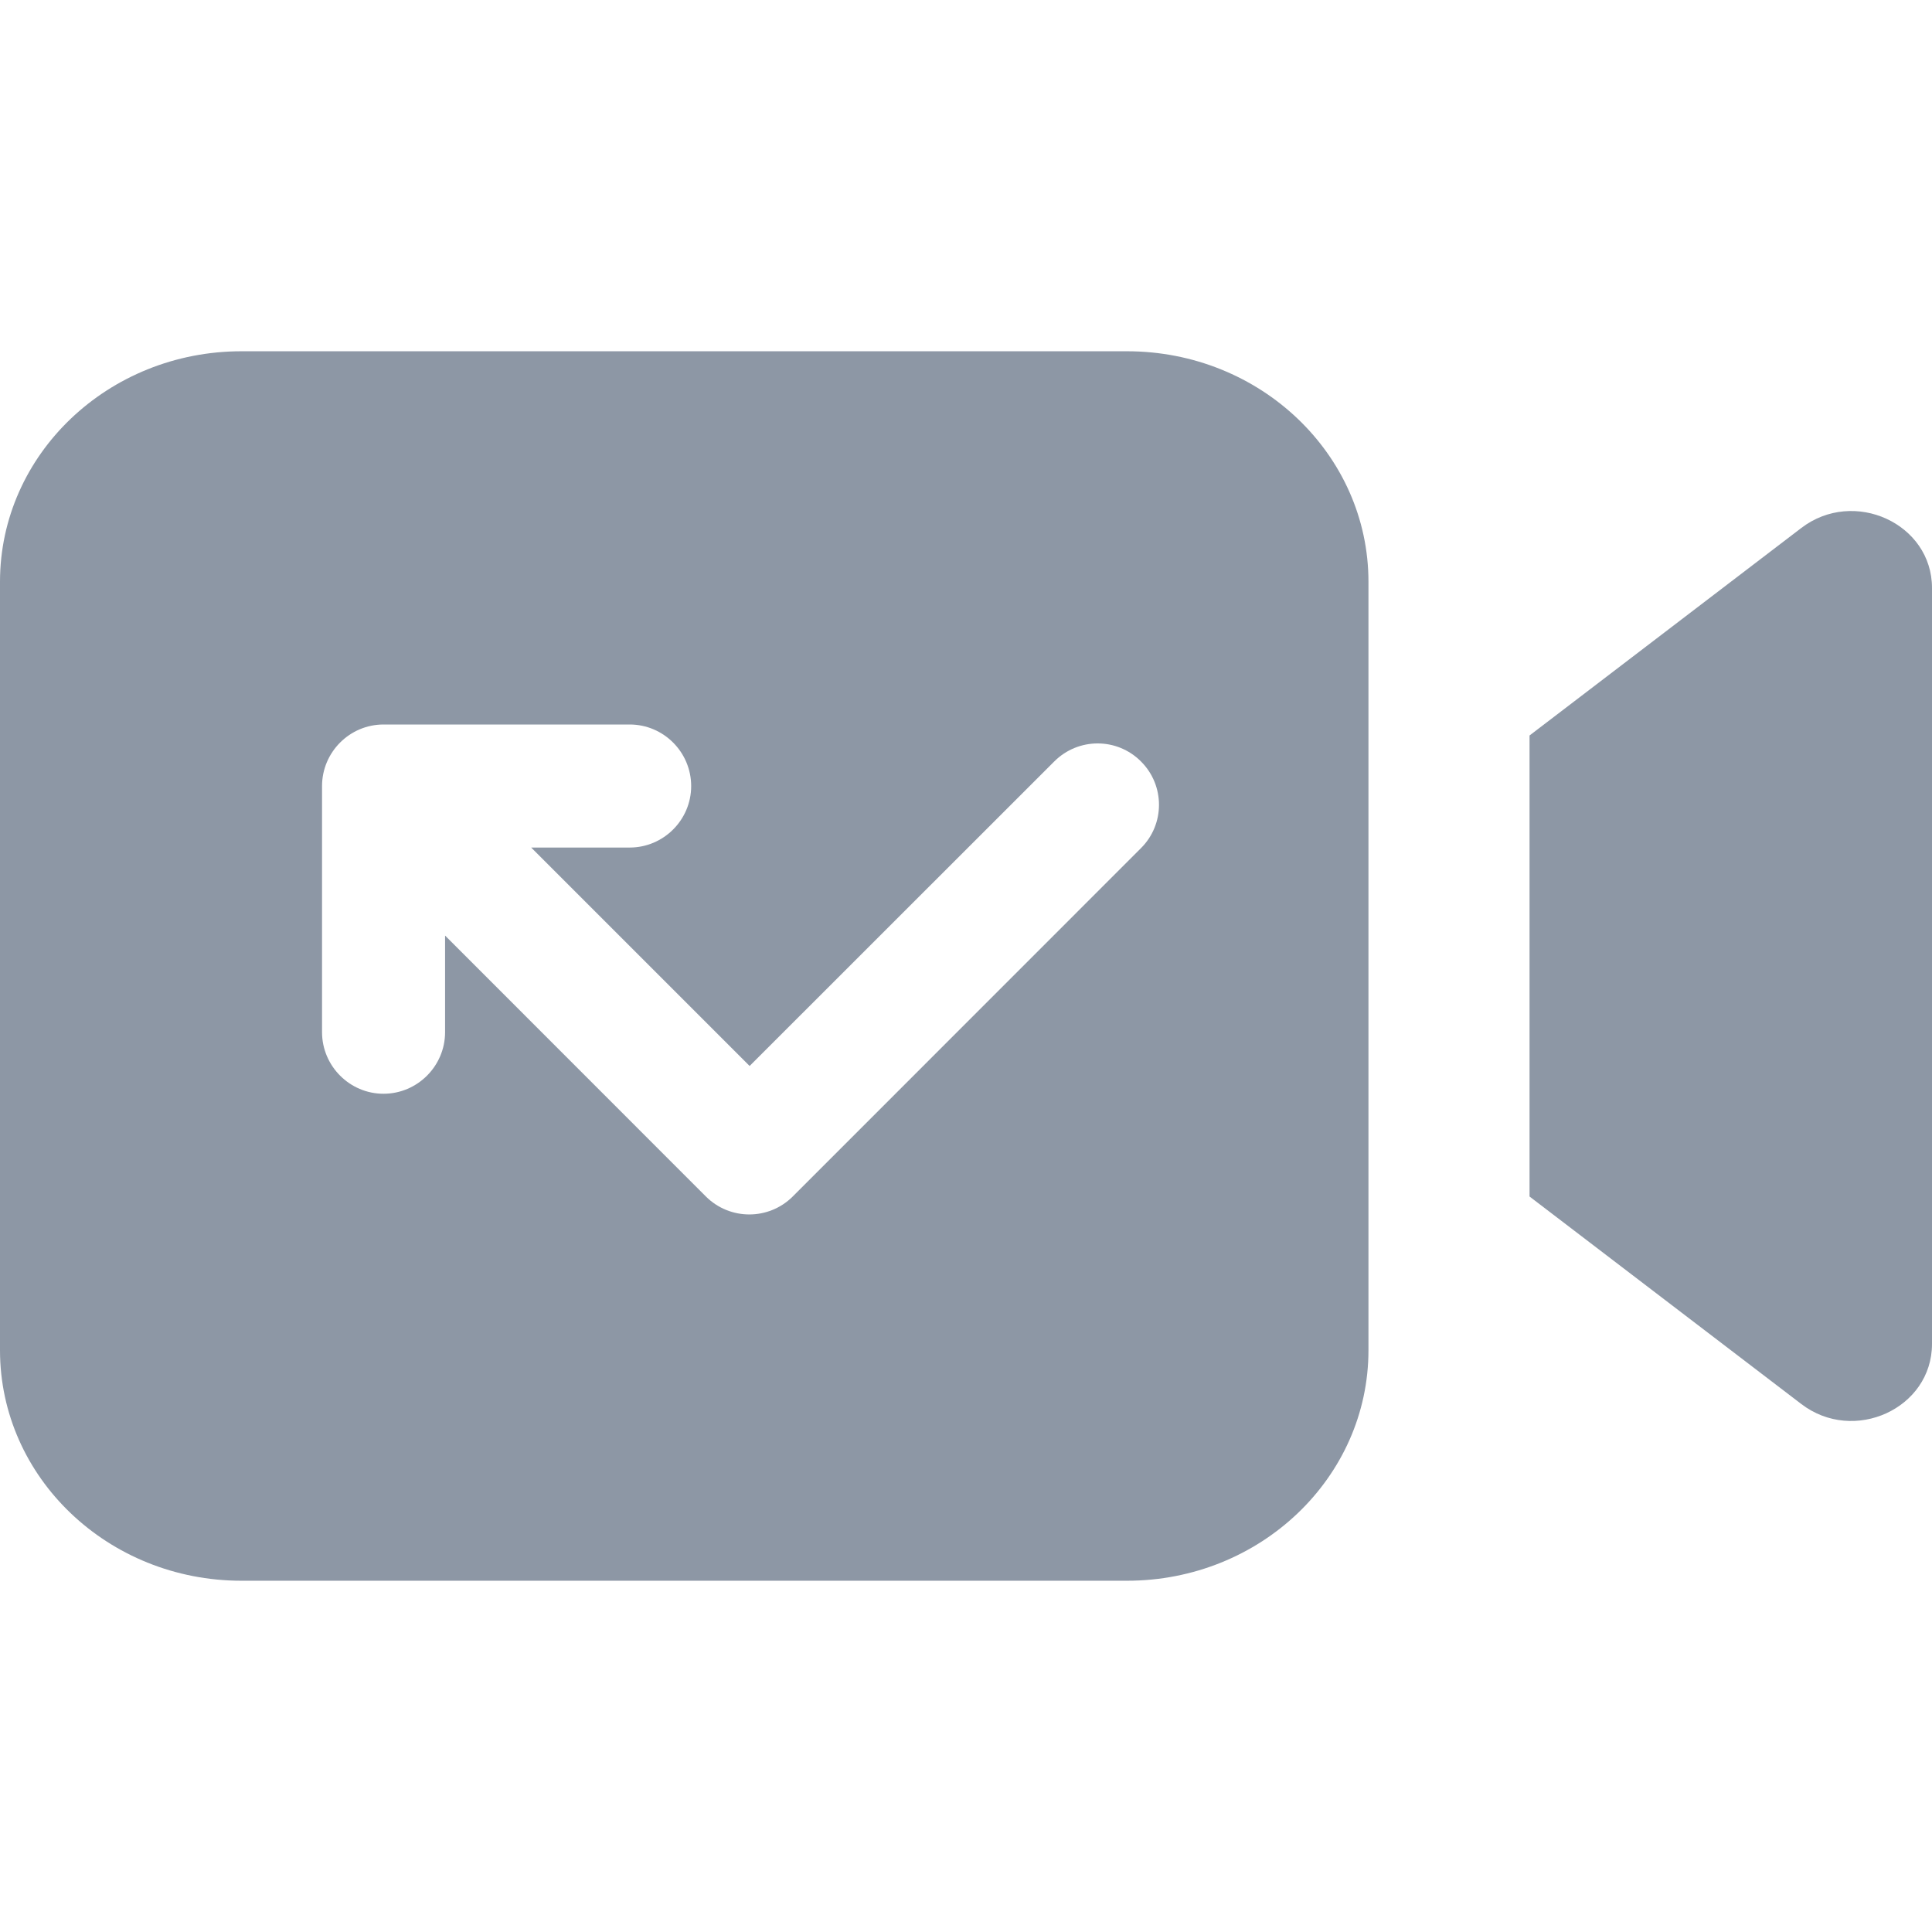
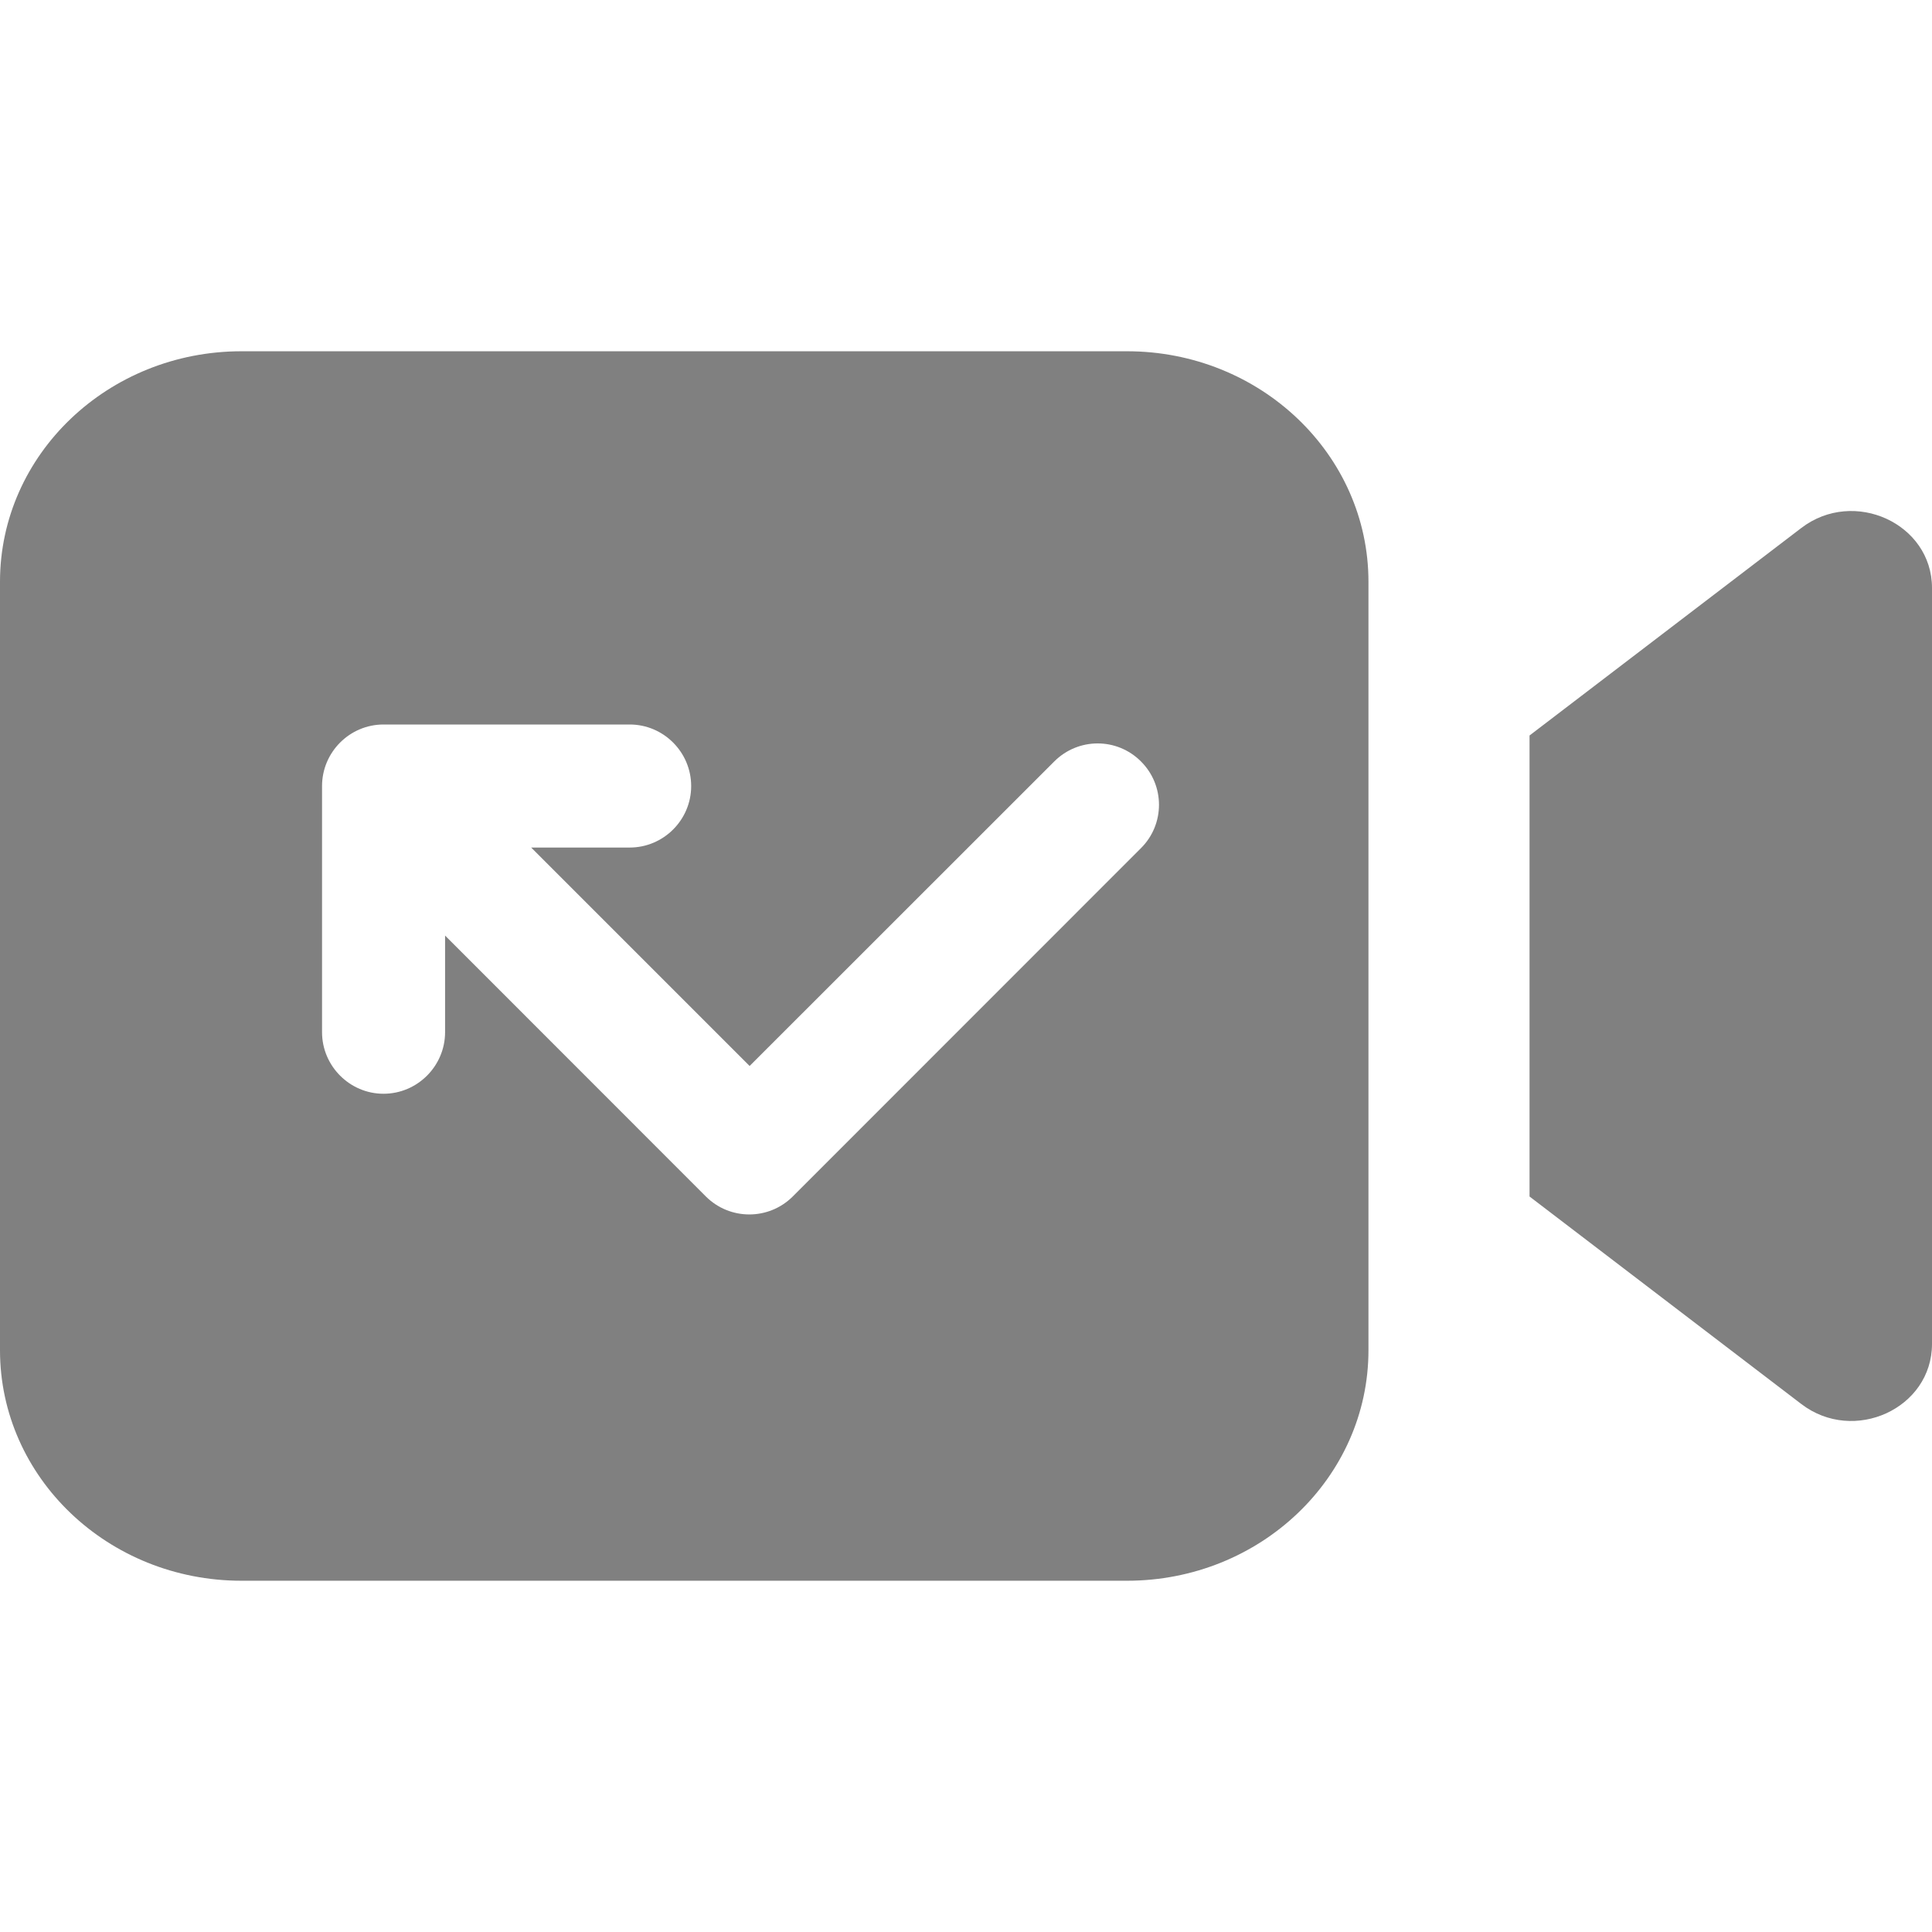
<svg xmlns="http://www.w3.org/2000/svg" width="16" height="16" viewBox="0 0 16 16" fill="none">
-   <path fill-rule="evenodd" clip-rule="evenodd" d="M0 4.818C0 3.764 0.895 2.909 2 2.909H9.333C10.438 2.909 11.333 3.764 11.333 4.818V11.182C11.333 12.236 10.438 13.091 9.333 13.091H2C0.895 13.091 0 12.236 0 11.182V4.818ZM12.667 6.091L14.917 4.373C15.353 4.039 16 4.336 16 4.869V11.13C16 11.664 15.353 11.961 14.917 11.627L12.667 9.909V6.091ZM3.686 8.548C3.686 8.828 3.457 9.058 3.176 9.058C2.896 9.058 2.667 8.828 2.667 8.548V6.51C2.667 6.229 2.896 6 3.176 6H5.215C5.495 6 5.724 6.229 5.724 6.51C5.724 6.79 5.495 7.019 5.215 7.019H4.399L6.208 8.828L8.731 6.306C8.93 6.107 9.251 6.107 9.449 6.306C9.648 6.504 9.648 6.826 9.449 7.024L6.565 9.909C6.366 10.107 6.045 10.107 5.846 9.909L3.686 7.748V8.548Z" fill="#8D97A5" />
+   <path fill-rule="evenodd" clip-rule="evenodd" d="M0 4.818C0 3.764 0.895 2.909 2 2.909H9.333C10.438 2.909 11.333 3.764 11.333 4.818V11.182C11.333 12.236 10.438 13.091 9.333 13.091H2C0.895 13.091 0 12.236 0 11.182V4.818ZM12.667 6.091L14.917 4.373C15.353 4.039 16 4.336 16 4.869V11.13C16 11.664 15.353 11.961 14.917 11.627L12.667 9.909V6.091ZM3.686 8.548C3.686 8.828 3.457 9.058 3.176 9.058C2.896 9.058 2.667 8.828 2.667 8.548V6.51C2.667 6.229 2.896 6 3.176 6H5.215C5.495 6 5.724 6.229 5.724 6.51C5.724 6.79 5.495 7.019 5.215 7.019H4.399L6.208 8.828L8.731 6.306C8.93 6.107 9.251 6.107 9.449 6.306C9.648 6.504 9.648 6.826 9.449 7.024L6.565 9.909C6.366 10.107 6.045 10.107 5.846 9.909L3.686 7.748V8.548Z" fill="#808080" />
</svg>
